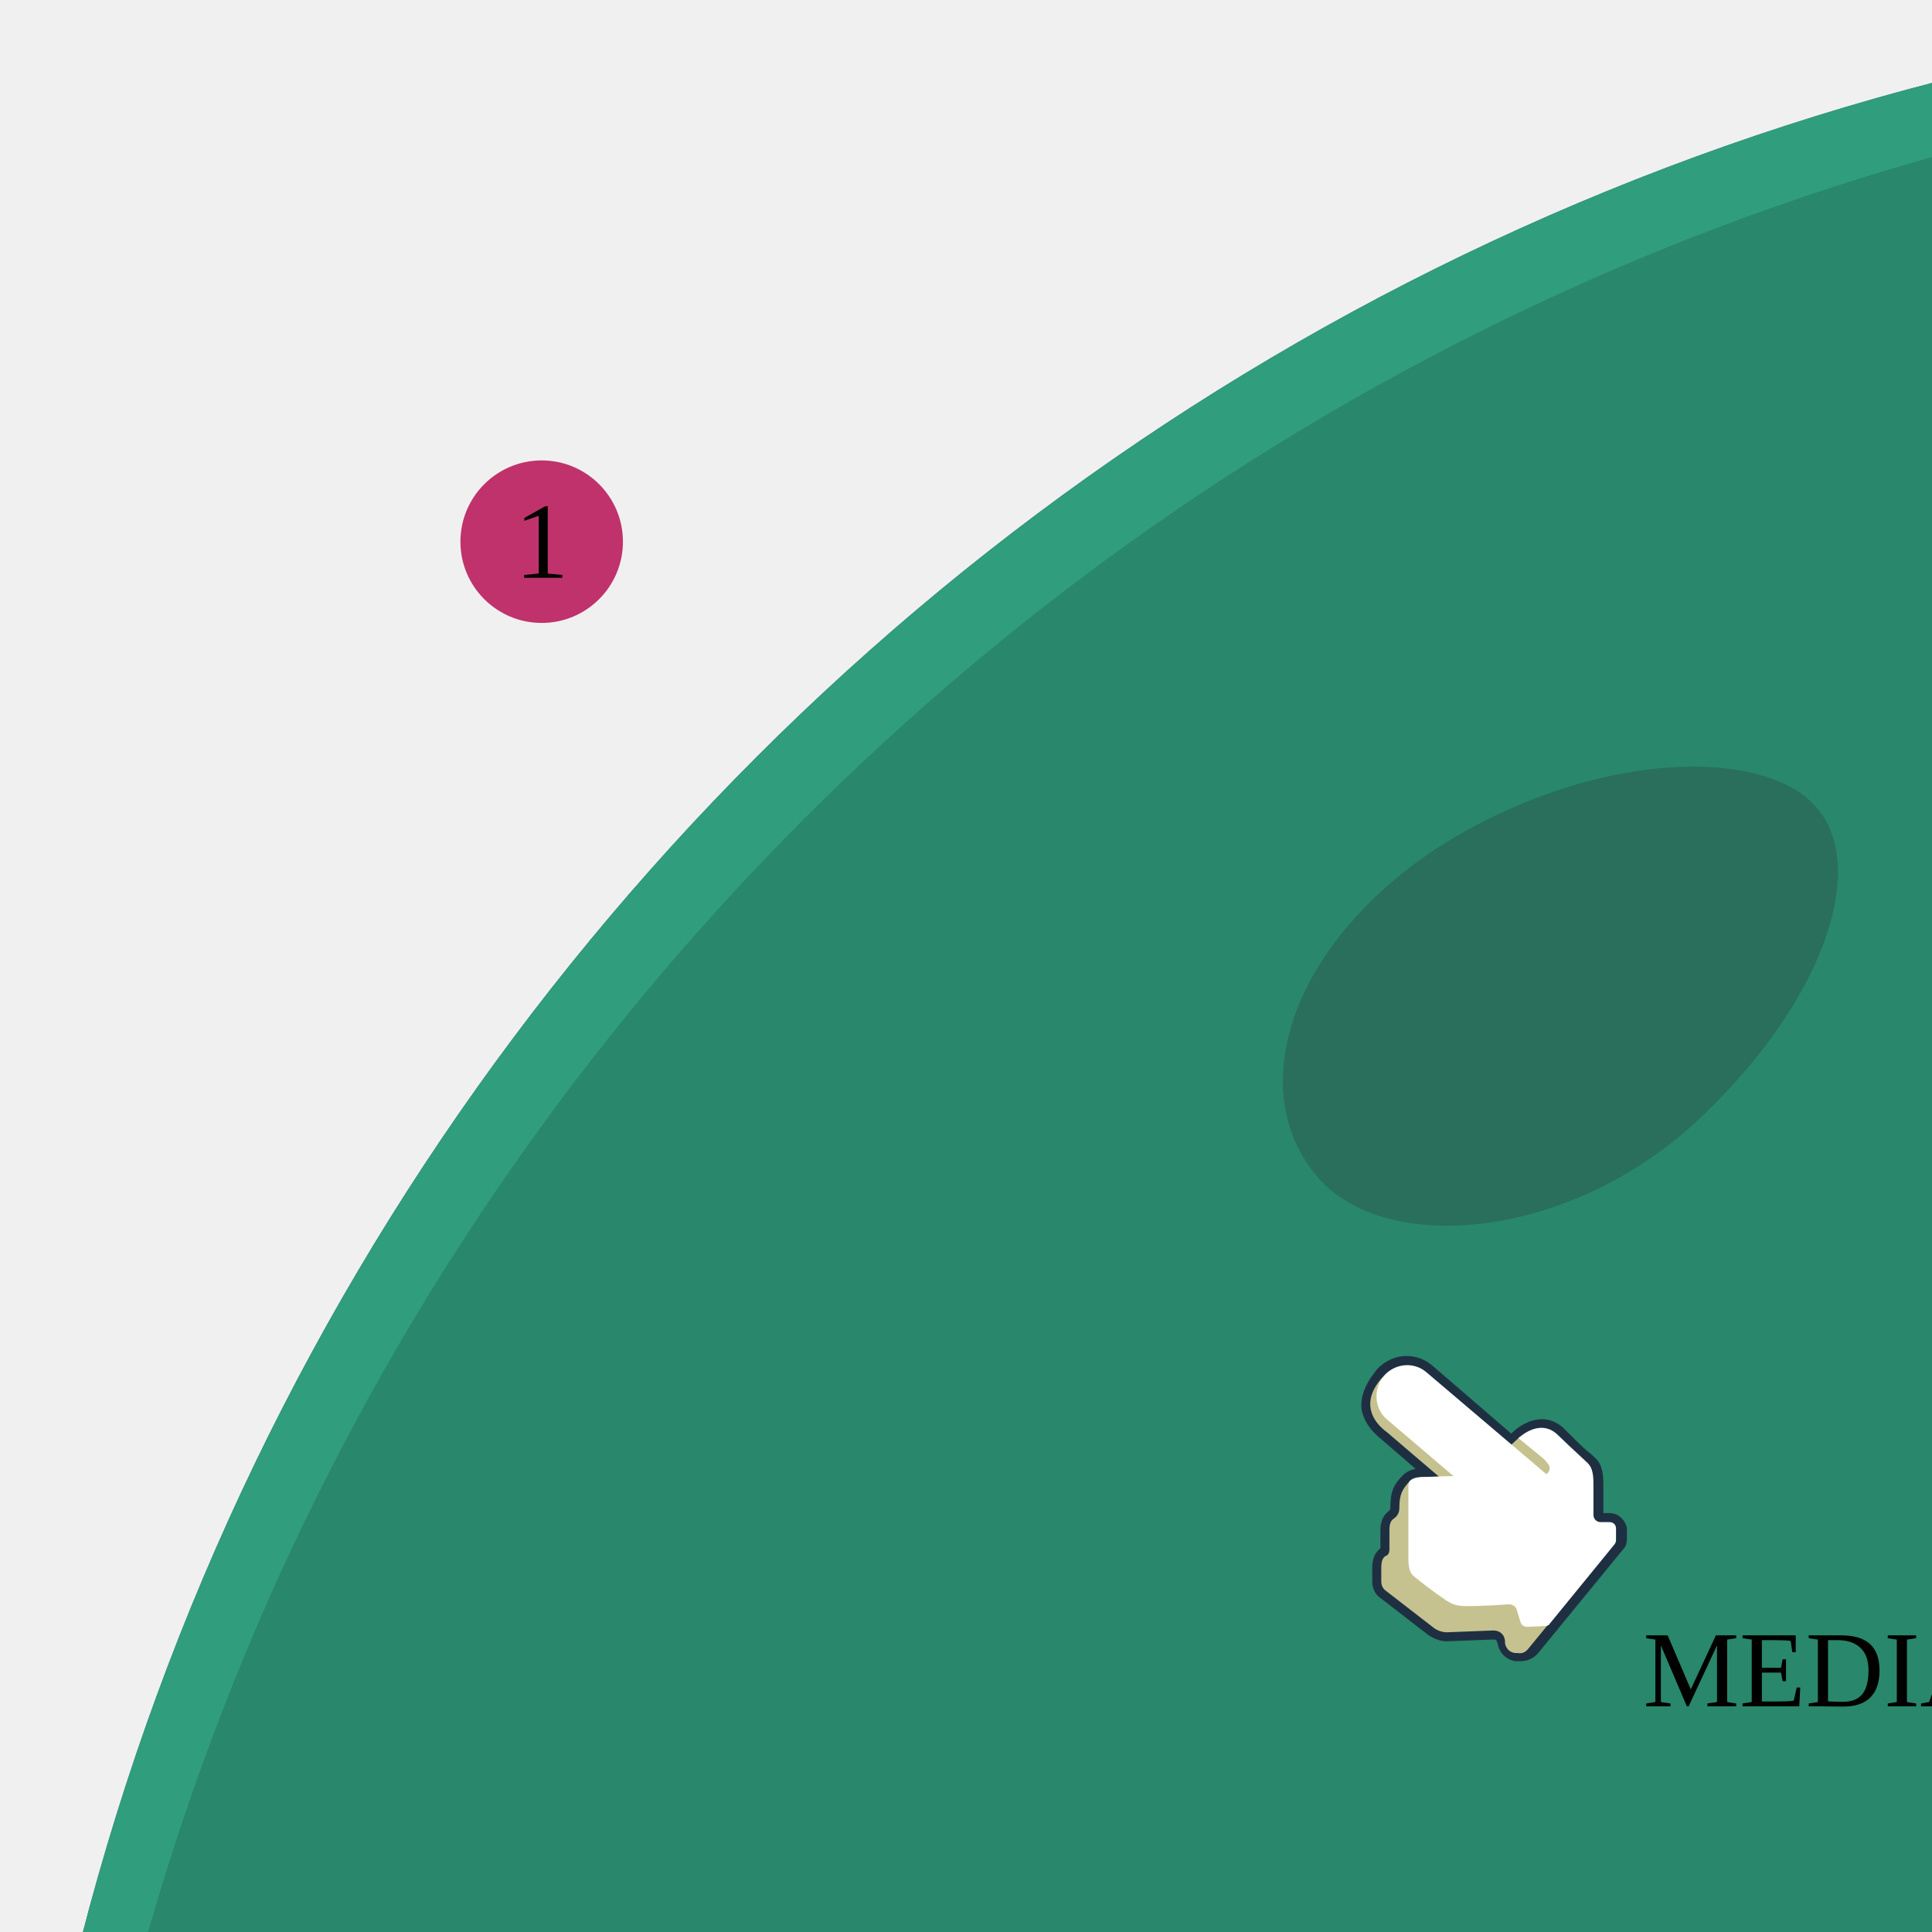
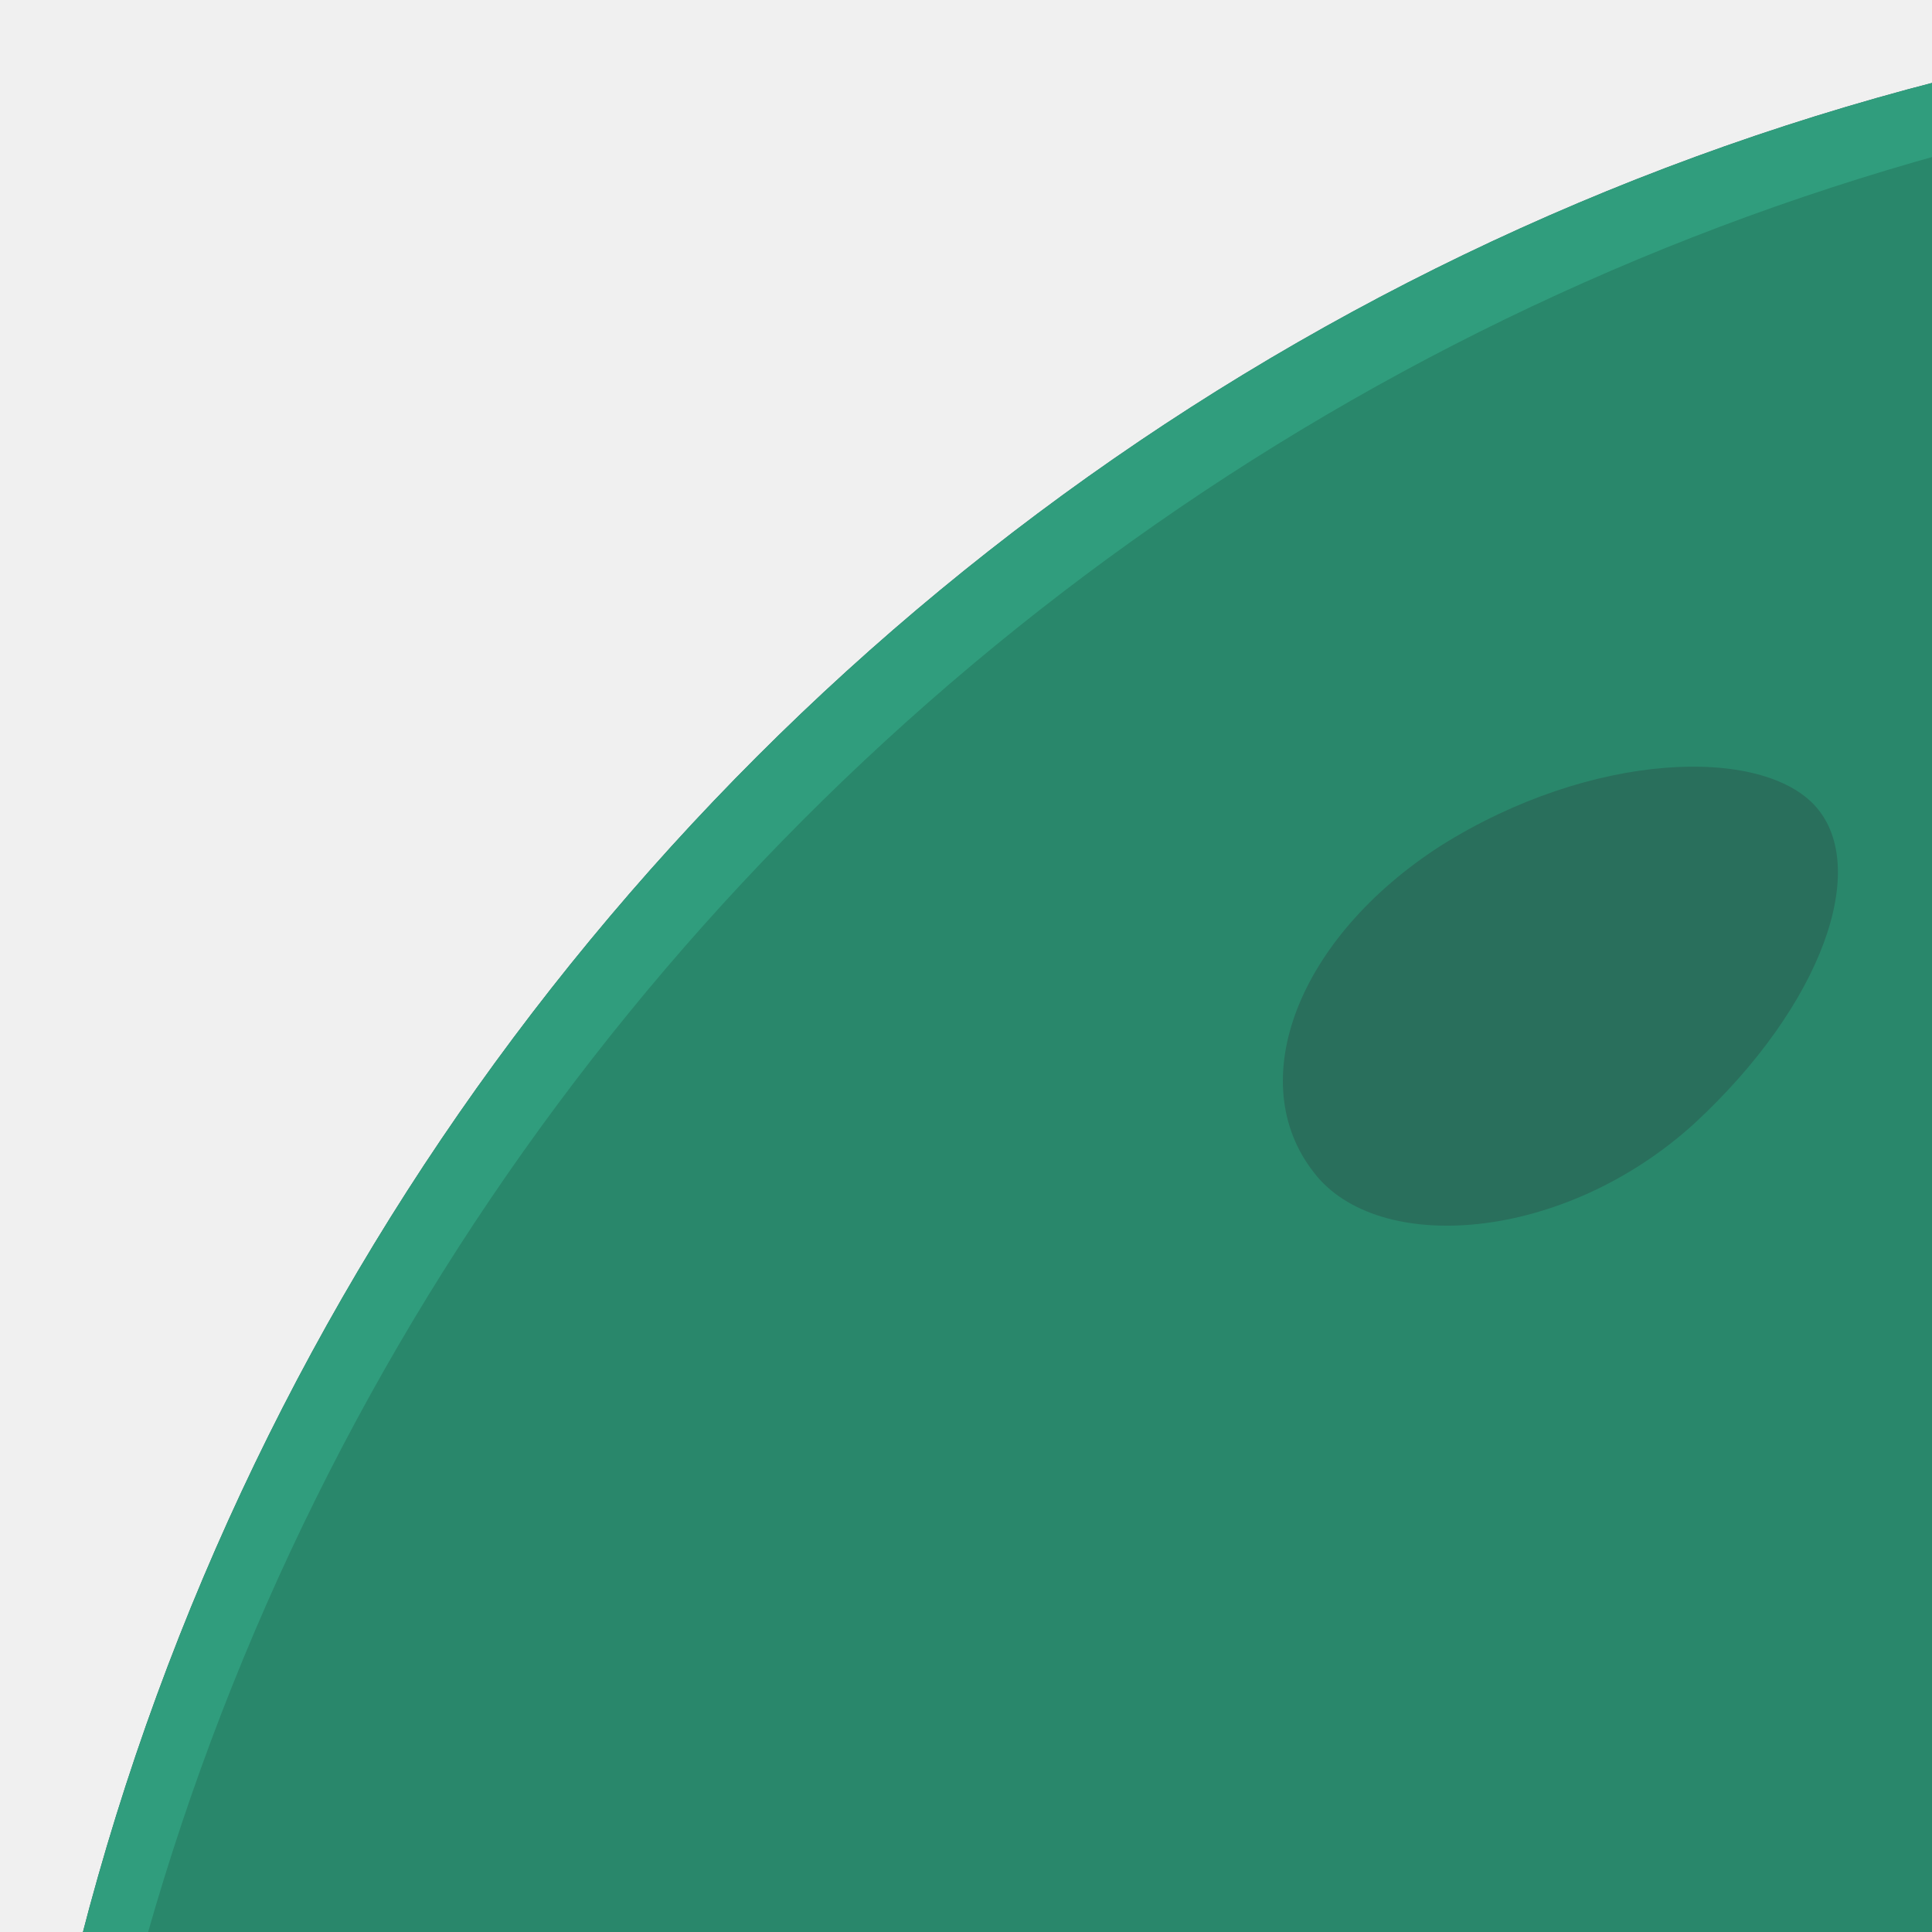
- <svg xmlns="http://www.w3.org/2000/svg" xmlns:xlink="http://www.w3.org/1999/xlink" version="1.1" id="Layer_1" x="0px" y="0px" width="214px" height="214px" viewBox="0 0 214 214" enable-background="new 0 0 214 214" xml:space="preserve">
+ <svg xmlns="http://www.w3.org/2000/svg" version="1.1" id="Layer_1" x="0px" y="0px" width="214px" height="214px" viewBox="0 0 214 214" enable-background="new 0 0 214 214" xml:space="preserve">
  <g>
    <g transform="scale(2.7)">
      <g>
        <g class="moon-default">
          <circle fill="#296760" cx="106" cy="106" r="106" />
          <path fill="#1F2F42" d="M214,108c0-38-20.3-71.5-50.3-90.2c-16.2-10.1-33.7-4.2-54.2-4.2c-58.5,0-78.2,42.9-78.2,101.4 c0,9.6-28.1,11.4-25.7,20.3C17.8,180.4,59.1,214,108,214C166.5,214,214,166.5,214,108z" />
          <path fill="#234f4f" d="M181.6,44.6c-0.9-2.1-1.8-4.1-2.8-6.1c-4-7.8-9.2-14.7-15.2-20.7c-16-9.5-34.7-15-54.7-15 C49.9,2.8,2,50.7,2,109.8c0,8.4,1.5,21.6,4.7,29.4c6.3,15.6,20.6,26.3,38.3,32c-1-1.4-1.5-2.8-1.4-3.9c0.3-4.3,6.2-9.9,17.8-7.9 c12.4,2.1,17.8,8.9,17.8,13.2c0,1.3-0.5,2.5-1.3,3.5c18.5,0,37.7-4.2,54.1-12.7c39.2-20.2,60.3-60.5,55.1-98.5c0-0.1,0-0.2,0-0.3 C185.6,56.7,172.8,45.3,181.6,44.6z" />
          <path fill="#255b57" d="M99.1,109.9c-12.2-8.9-13.1-27.7-0.9-40.6c12.3-13,26.7-17.5,38.9-11.6c6.3,3,9.6,9.1,10.5,16.2 c9.2-21.2,8.7-43.7-3.6-60.5c-1.7-2.3-3.5-4.5-5.6-6.5C128.8,4,118.5,2.5,108,2.5c-54.4,0-99.3,41-105.3,93.8 c1.6,5.3,4.1,10.3,7.4,14.8c4.7,6.5,10.8,11.5,17.9,15.2c-0.2-0.3-0.4-0.6-0.5-0.9c-3.9-7-3.9-16.9,1.4-19.9 c5.4-3,13.6,1.2,18,9c4.1,7.1,3.7,14.2-0.1,17.9c21,3.3,45.7-2.6,67.2-18C108.7,114.5,103.5,113.1,99.1,109.9z M69.5,46.1 c-5.4,4.9-13,5.4-15.6,2c-2.9-3.7-0.7-9.6,5.2-13.4c6.2-3.9,13.2-4.1,15.4-1.6C76.7,35.6,74.8,41.2,69.5,46.1z" />
        </g>
        <g class="moon-hover">
          <circle fill="#309D7D" cx="106" cy="106" r="106" />
          <path fill="#1F2F42" d="M214,108c0-38-20.3-71.5-50.3-90.2c-16.2-10.1-33.7-4.2-54.2-4.2c-58.5,0-78.2,42.9-78.2,101.4 c0,9.6-28.1,11.4-25.7,20.3C17.8,180.4,59.1,214,108,214C166.5,214,214,166.5,214,108z" />
          <path fill="#296F5C" d="M181.6,44.6c-0.9-2.1-1.8-4.1-2.8-6.1c-4-7.8-9.2-14.7-15.2-20.7c-16-9.5-34.7-15-54.7-15 C49.9,2.8,2,50.7,2,109.8c0,8.4,1.5,21.6,4.7,29.4c6.3,15.6,20.6,26.3,38.3,32c-1-1.4-1.5-2.8-1.4-3.9c0.3-4.3,6.2-9.9,17.8-7.9 c12.4,2.1,17.8,8.9,17.8,13.2c0,1.3-0.5,2.5-1.3,3.5c18.5,0,37.7-4.2,54.1-12.7c39.2-20.2,60.3-60.5,55.1-98.5c0-0.1,0-0.2,0-0.3 C185.6,56.7,172.8,45.3,181.6,44.6z" />
          <path fill="#29876B" d="M99.1,109.9c-12.2-8.9-13.1-27.7-0.9-40.6c12.3-13,26.7-17.5,38.9-11.6c6.3,3,9.6,9.1,10.5,16.2 c9.2-21.2,8.7-43.7-3.6-60.5c-1.7-2.3-3.5-4.5-5.6-6.5C128.8,4,118.5,2.5,108,2.5c-54.4,0-99.3,41-105.3,93.8 c1.6,5.3,4.1,10.3,7.4,14.8c4.7,6.5,10.8,11.5,17.9,15.2c-0.2-0.3-0.4-0.6-0.5-0.9c-3.9-7-3.9-16.9,1.4-19.9 c5.4-3,13.6,1.2,18,9c4.1,7.1,3.7,14.2-0.1,17.9c21,3.3,45.7-2.6,67.2-18C108.7,114.5,103.5,113.1,99.1,109.9z M69.5,46.1 c-5.4,4.9-13,5.4-15.6,2c-2.9-3.7-0.7-9.6,5.2-13.4c6.2-3.9,13.2-4.1,15.4-1.6C76.7,35.6,74.8,41.2,69.5,46.1z" />
        </g>
        <animateTransform attributeName="transform" attributeType="XML" type="translate" dur="4s" begin="0.3s" keySplines="0.455 0.030 0.515 1; 0.455 0.030 0.515 1;" values="0 -2;0 2;0 -2" calcMode="spline" repeatCount="indefinite" />
      </g>
    </g>
-     <g class="notification" transform="translate(60, 60)">
-       <circle r="9" fill="#c0326b" />
-       <text x="-3" y="4">1</text>
-     </g>
-     <g class="cursor" transform="translate(150 150)">
-       <path id="motionPath" fill="none" stroke="none" stroke-miterlimit="10" d="M0,0 10,10 0,0" />
-       <g class="cursor-content">
-         <path fill="#1F2F42" d="M28.3,17.6h-0.7v-3.1c0-1.1-0.1-2.3-0.9-3c-0.2-0.2-0.4-0.4-0.8-0.7c-0.5-0.4-1.3-1.2-2.8-2.7           c-0.7-0.6-1.5-0.9-2.3-0.9c-1.6,0-2.9,1.1-3.2,1.4l-0.2,0.2L8.7,1.3C7.9,0.6,6.9,0.2,5.8,0.2c-1.3,0-2.5,0.6-3.3,1.5L2.2,2.1           C1.2,3.4,0.7,4.7,0.8,6C1,7.3,1.8,8.5,3.1,9.5l3.7,3.2c-0.5,0.1-1,0.3-1.4,0.7c-1.1,1.1-1.4,1.9-1.4,3.7c0,0.1-0.1,0.2-0.2,0.3           c-0.4,0.3-0.9,0.9-0.9,2.1v2C2.4,21.9,2,22.5,2,23.6v1.6c0,0.7,0.3,1.4,0.9,1.8l5.3,4.1c0.6,0.4,1.3,0.7,2,0.7l5.3-0.2           c0.1,0,0.3,0.1,0.3,0.2l0.1,0.3c0.2,1,0.9,1.7,1.9,1.9l0.3,0c0.1,0,0.2,0,0.4,0c0.7,0,1.3-0.3,1.8-0.8l9.5-11.6           c0.3-0.3,0.4-0.7,0.4-1.1v-1.3C30,18.4,29.3,17.6,28.3,17.6z" />
-         <path fill="#C5C290" d="M22.4,19.5c0.8-1.4,0.5-3.2-0.7-4.2l-0.5-0.4c0.6,0,1,0,1.1-0.1c0.1-0.1,1.3-1.5,1.2-1.8s0.3-1-0.6-1.7           c-0.9-0.7-4.5-2.2-4.5-2.2L17,10.4c0,0,0.3,0.6,0.7,1.4L7.4,3C6,1.8,4.5,1,3.3,2.4L3,2.7c-2.2,2.6-1.1,4.7,0.7,6l6.9,5.9           C9.8,14.5,6.2,14,6.2,14c-0.9,1-1.2,1.5-1.2,3.1c0,0.5-0.3,0.9-0.6,1.1c-0.3,0.2-0.5,0.5-0.5,1.3v2.2c0,0.2-0.1,0.5-0.3,0.6           C3.3,22.4,3,22.7,3,23.6v1.6c0,0.4,0.2,0.8,0.5,1l5.3,4.1c0.4,0.3,0.9,0.5,1.5,0.5l5.1-0.2c0.7,0,1.2,0.4,1.3,1.1l0,0.3           c0.1,0.6,0.5,1,1.1,1.1l0.3,0c0.5,0.1,0.9-0.1,1.2-0.5l8.8-10.7C28.2,21.9,25.6,20.9,22.4,19.5z" />
-         <path fill="#FFFFFF" d="M28.3,18.6h-1c-0.4,0-0.8-0.3-0.8-0.8v-3.4c0-1-0.1-1.8-0.6-2.3c-0.5-0.5-1-0.9-3.5-3.3           c-2-1.7-4.2,0.5-4.2,0.5l2.8,2.3c0.7,0.7,0.9,1.1,0.3,1.7l0,0l0,0L8,2C6.6,0.8,4.5,1,3.3,2.4S2.2,6,3.6,7.2l7.4,6.3           c-0.9,0-2.7,0.1-3.6,0.1C6.3,13.7,6,14,6,14.7c0,0.7,0,6.6,0,7.9c0,1.3,0.3,1.7,0.5,1.9s2.1,1.7,3.3,2.5c1.2,0.9,1.8,0.9,3,0.9           c0.9,0,3.2-0.1,4.3-0.2c0.4,0,0.8,0.2,0.9,0.6l0.4,1.3c0.1,0.4,0.4,0.6,0.8,0.6l2-0.1c0.2,0,0.4-0.1,0.5-0.3l7.1-8.7           c0.1-0.1,0.2-0.3,0.2-0.5v-1.3C29,18.9,28.7,18.6,28.3,18.6z" />
-         <text x="32" y="39">MEDIA</text>
-         <animateMotion dur="1.3s" begin="0s" fill="freeze" repeatCount="indefinite">
-           <mpath xlink:href="#motionPath" />
-         </animateMotion>
-       </g>
-     </g>
  </g>
</svg>
